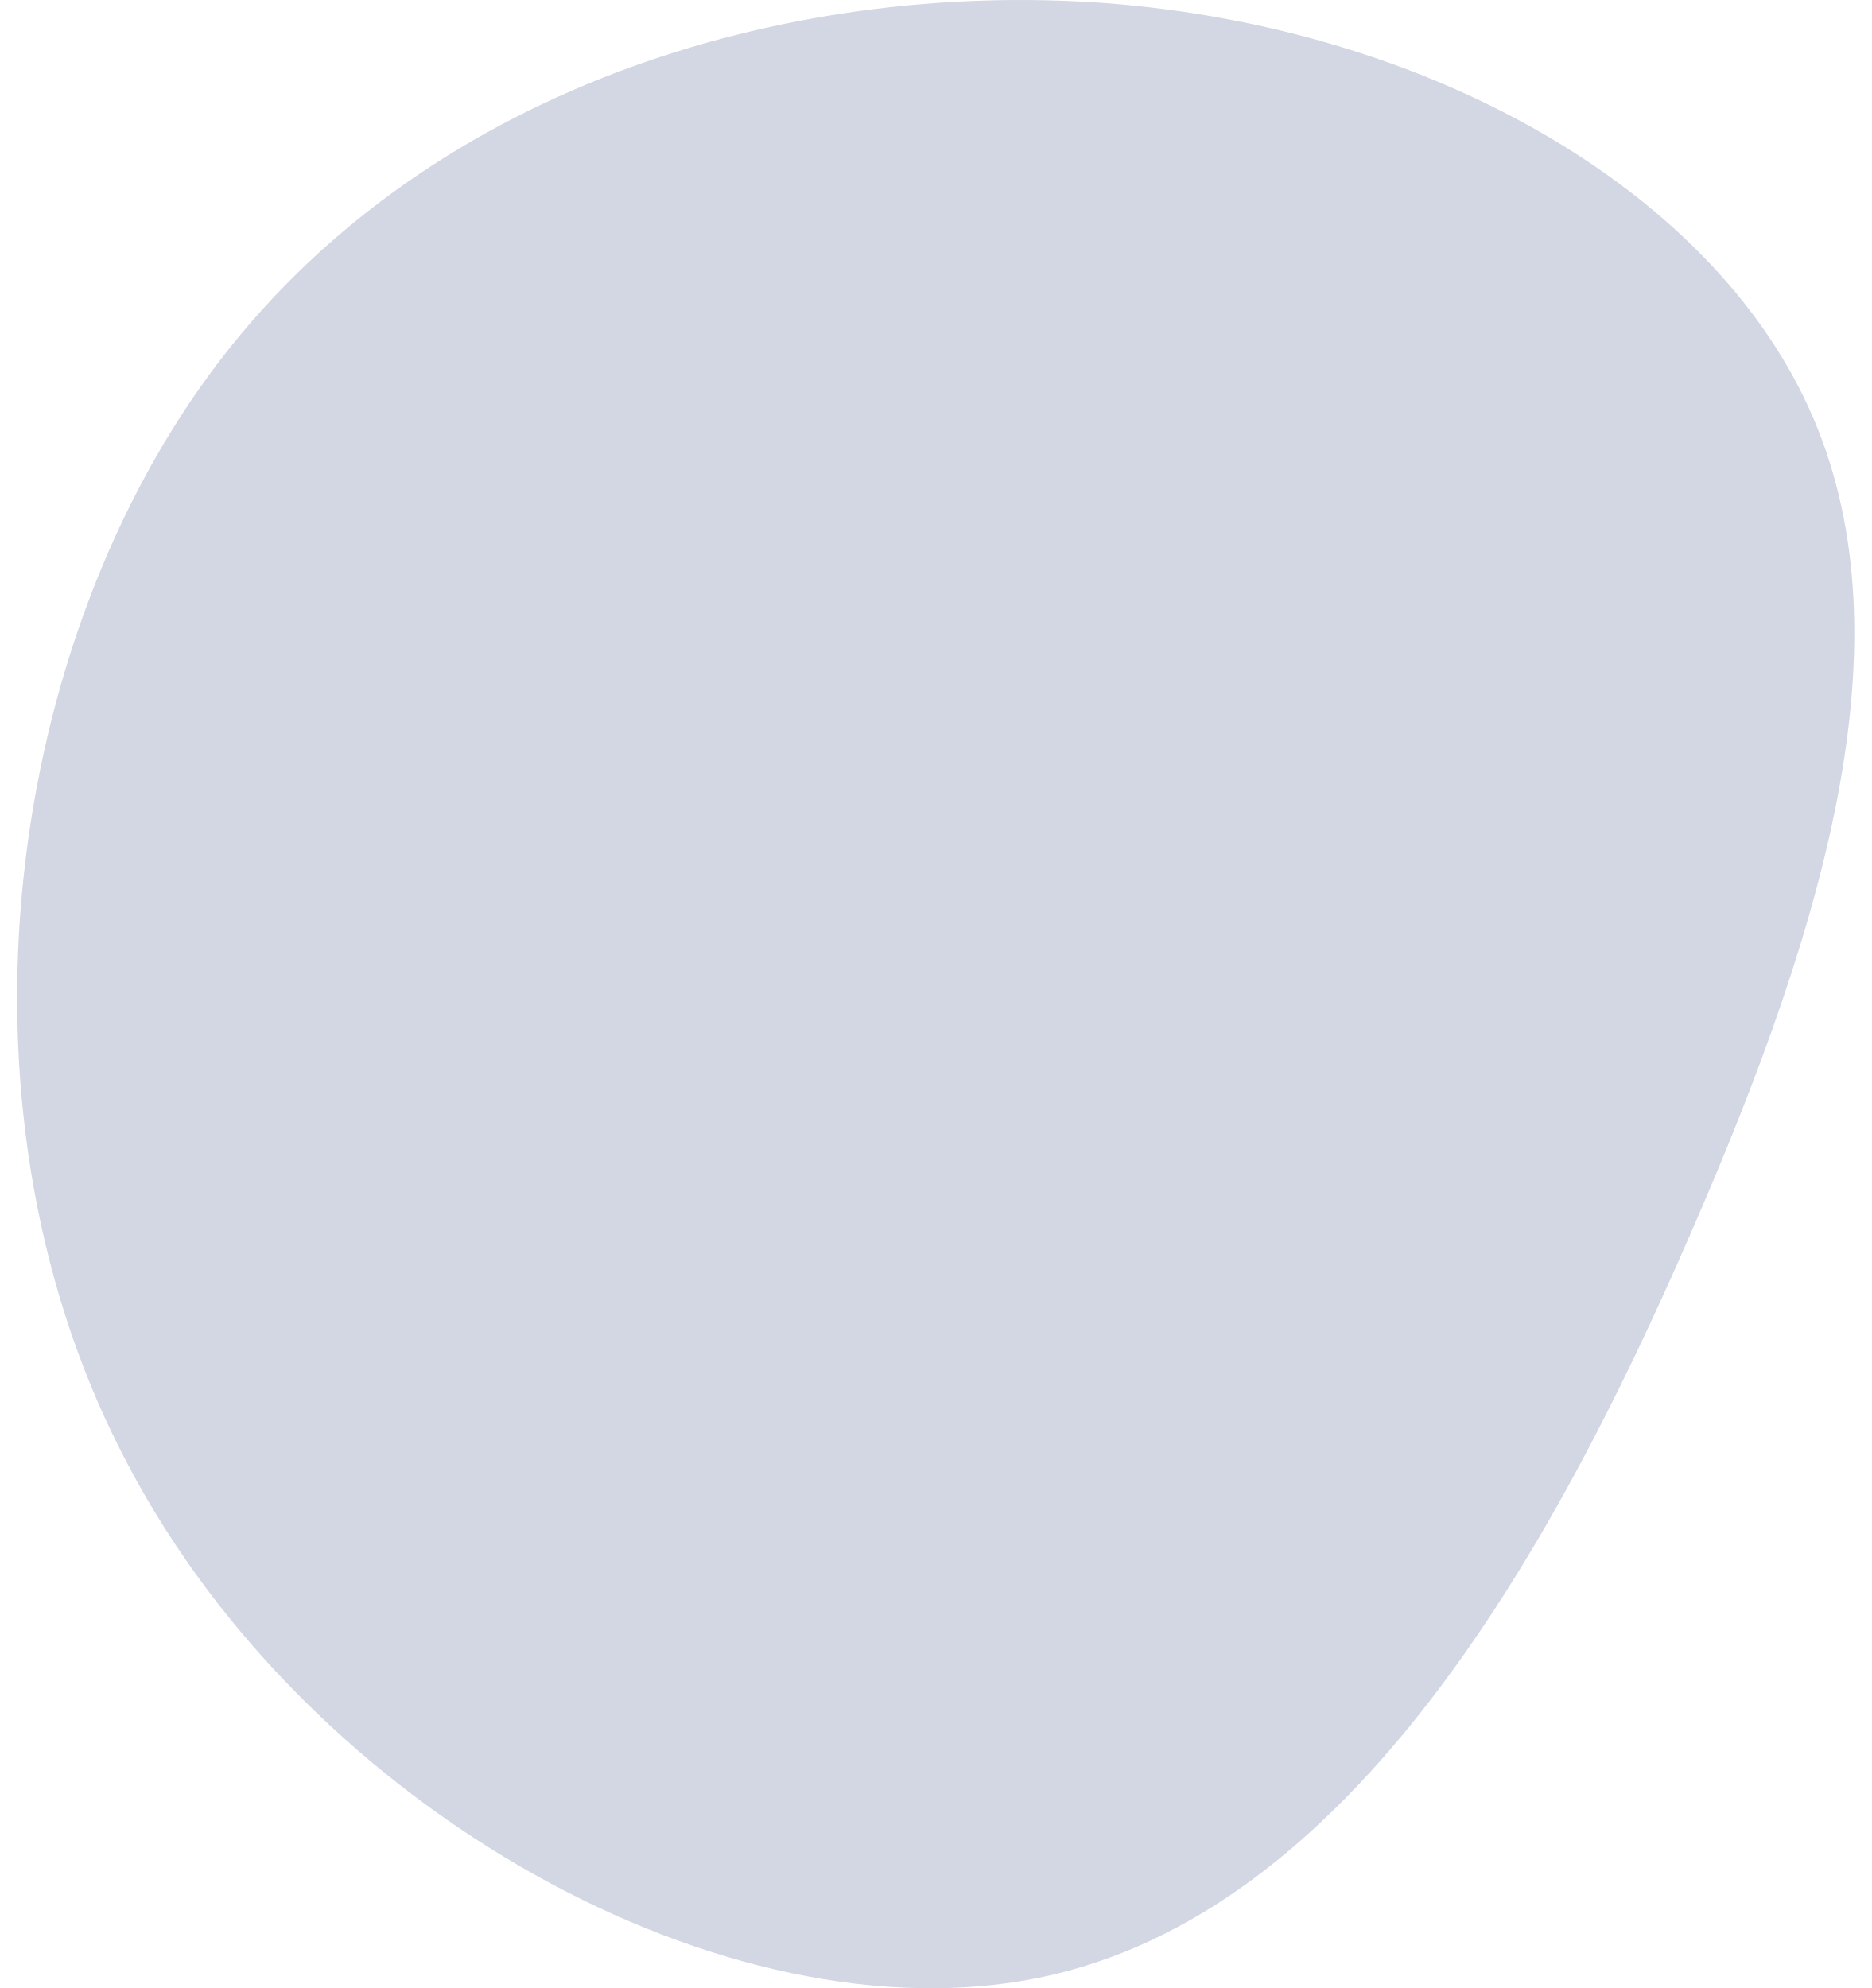
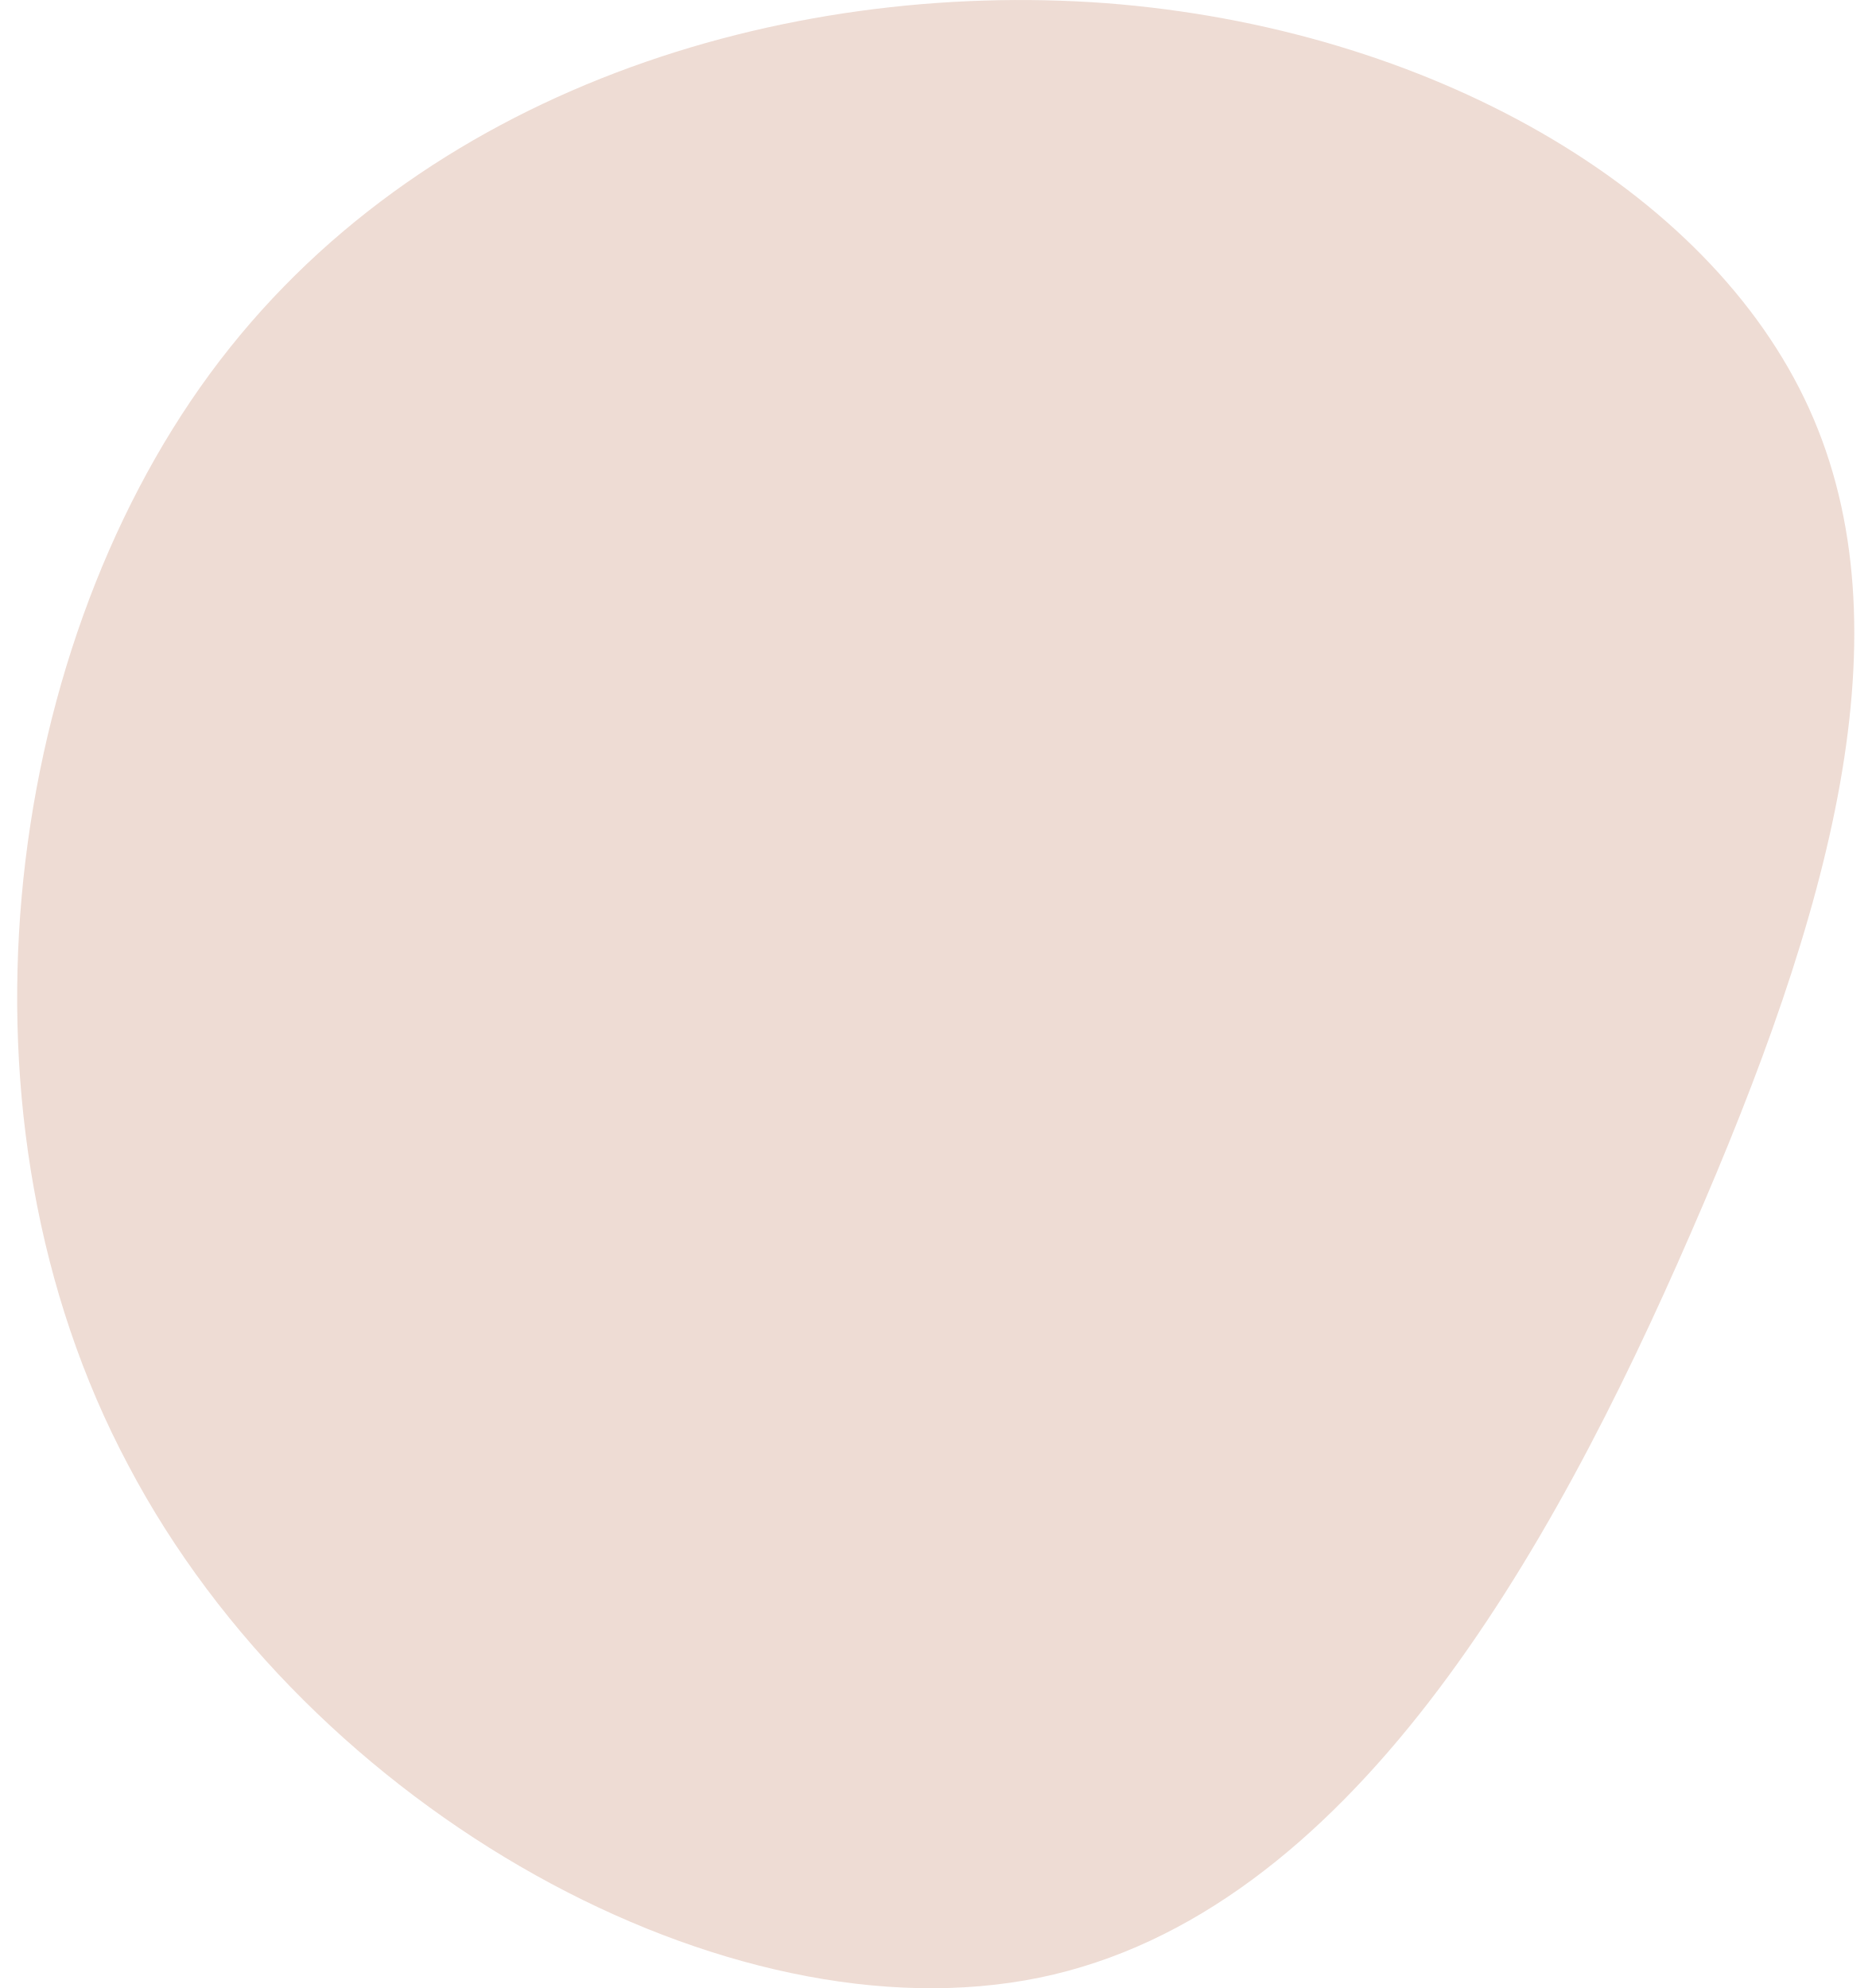
<svg xmlns="http://www.w3.org/2000/svg" width="235.3" height="250">
-   <path fill="#091b65" d="M227.5 51.4c12.6 27.8 2.7 63.4-14.9 103.7-17.6 40.5-43 85.6-81.9 93.6-39.1 8-91.7-20.9-114.6-64.5C-7 140.8.1 82.8 26.4 47S98.6-2.6 139.1.4c40.4 3.1 75.8 23.2 88.4 51z" opacity=".18" />
+   <path fill="#a23d10" d="M227.5 51.4c12.6 27.8 2.7 63.4-14.9 103.7-17.6 40.5-43 85.6-81.9 93.6-39.1 8-91.7-20.9-114.6-64.5C-7 140.8.1 82.8 26.4 47S98.6-2.6 139.1.4c40.4 3.1 75.8 23.2 88.4 51z" opacity=".18" />
</svg>
